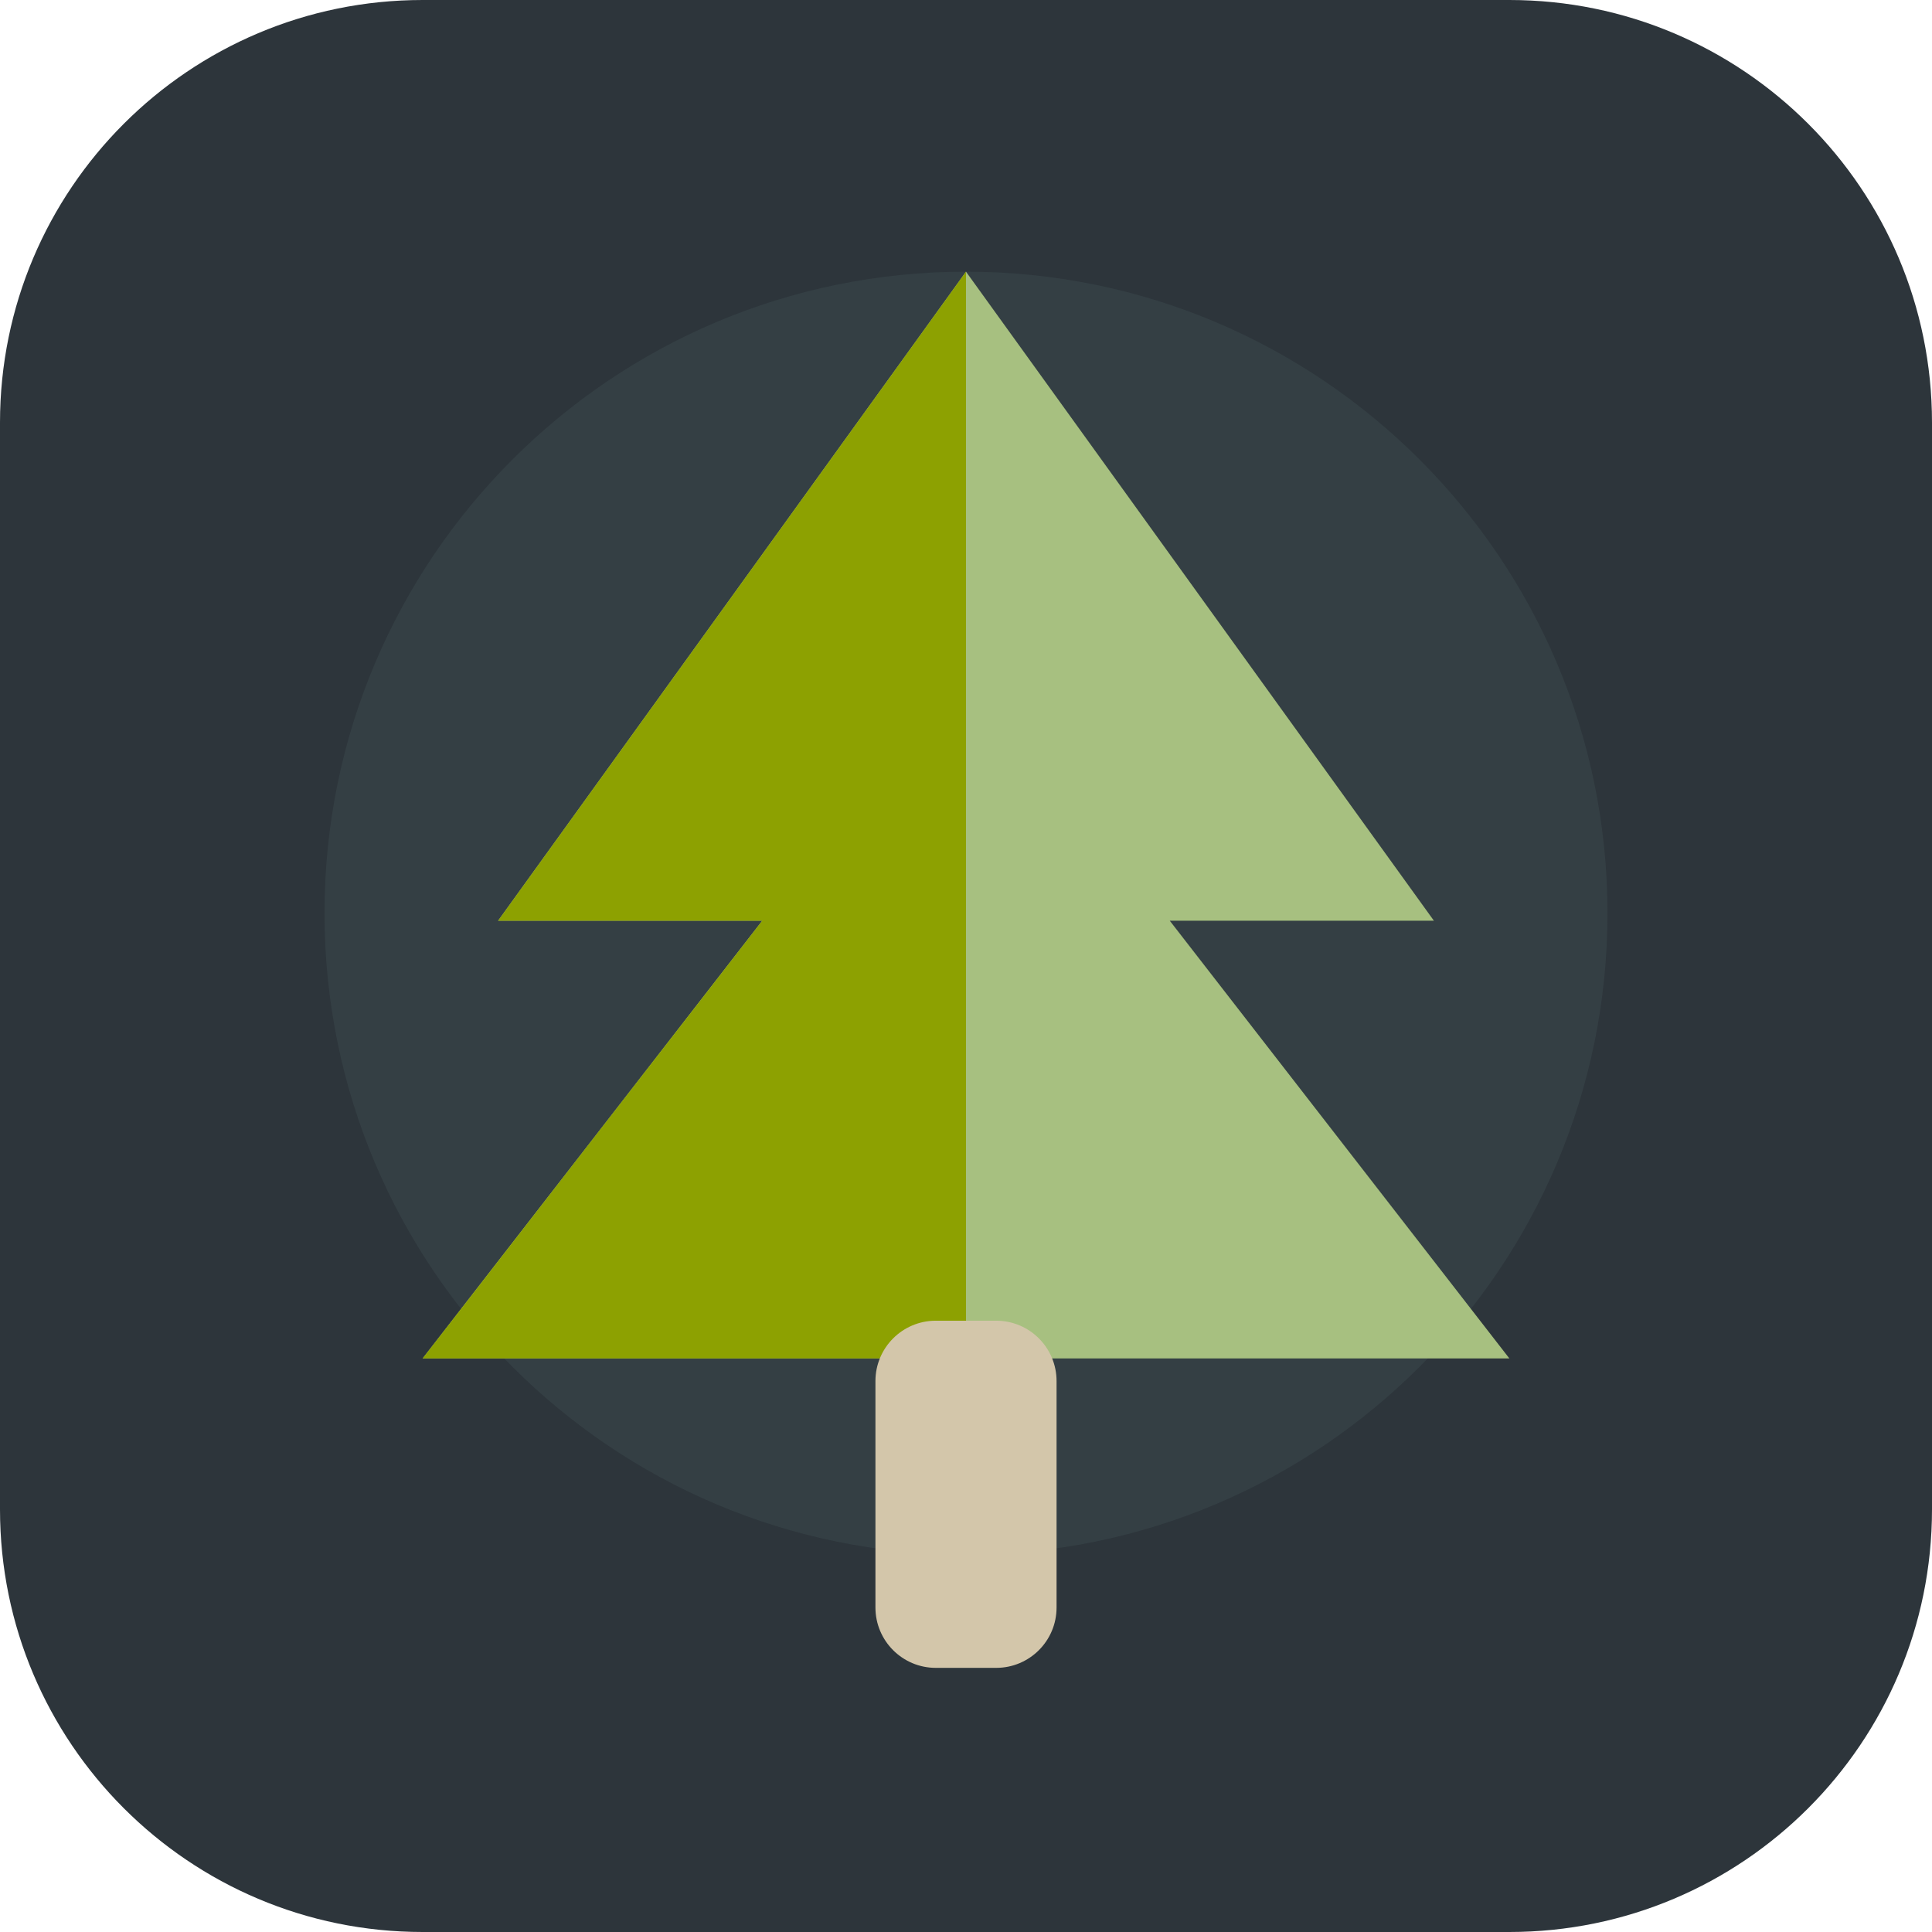
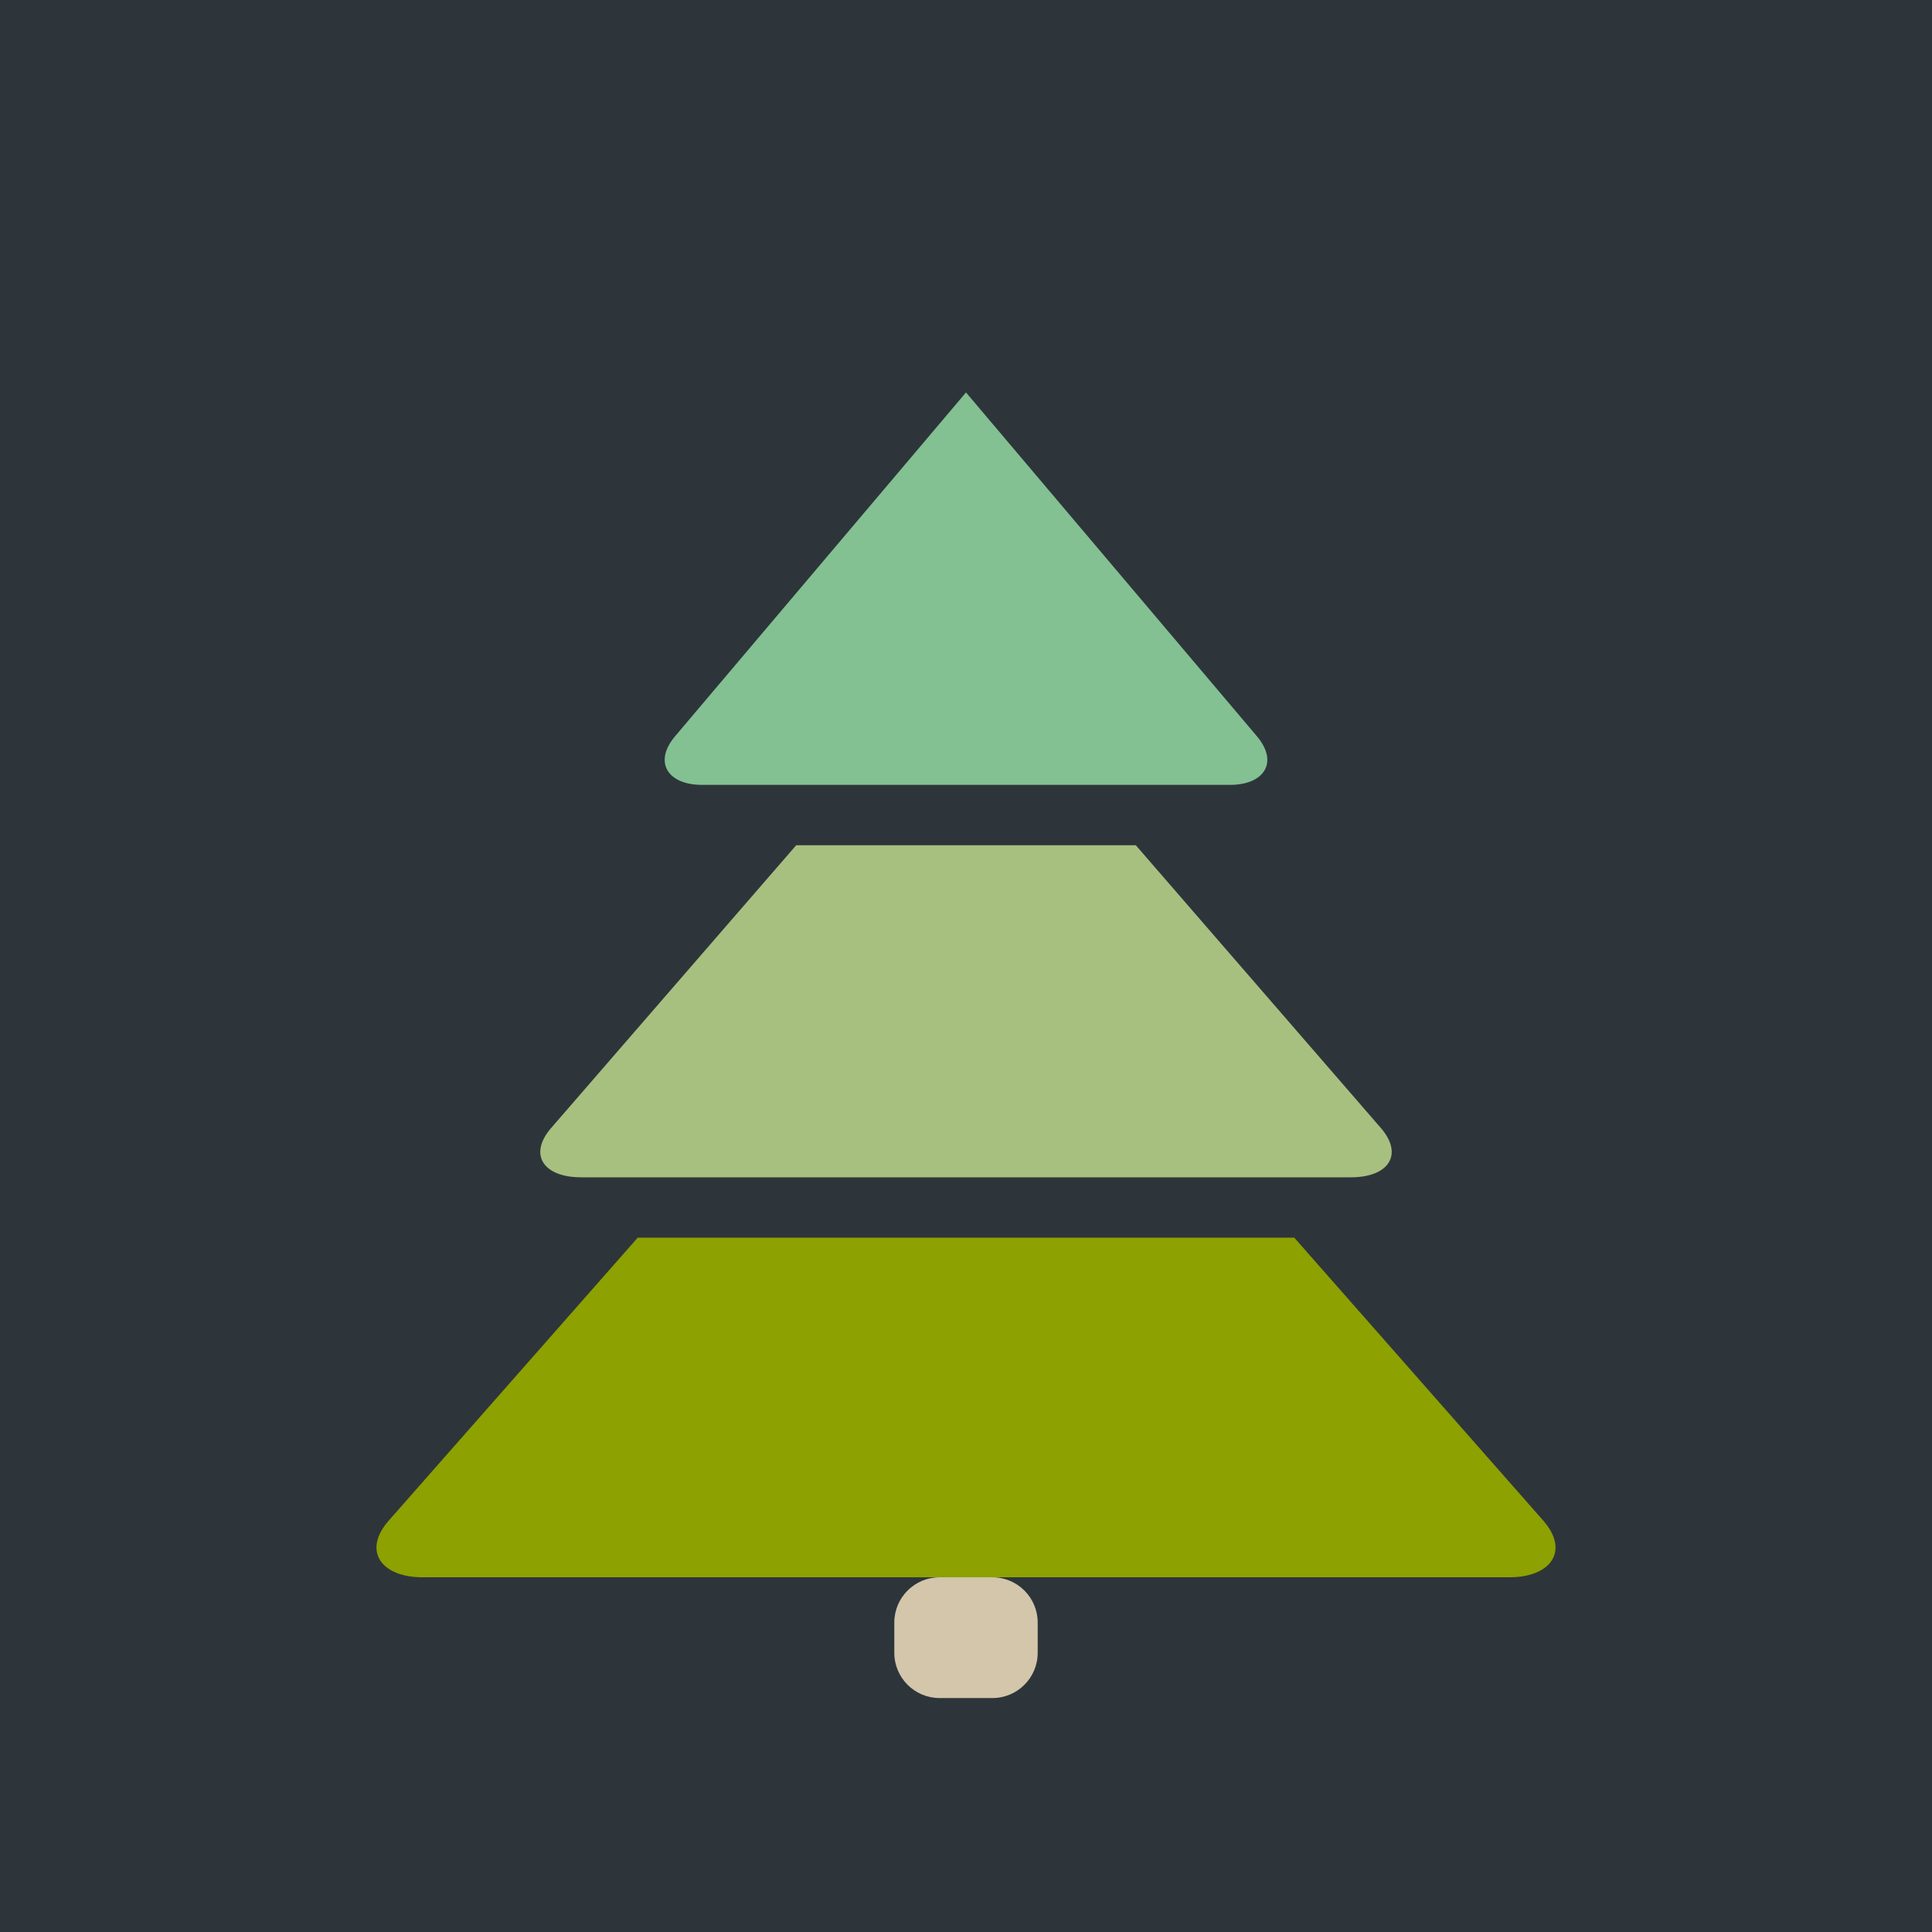
<svg xmlns="http://www.w3.org/2000/svg" viewBox="0 0 512 512" role="img" aria-labelledby="title description">
-   <description id="description">A warm green evergreen tree on a dark rounded square.</description>
-   <rect width="512" height="512" rx="112" fill="#2d353b" />
-   <circle cx="256" cy="242" r="170" fill="#343f44" />
-   <path d="M256 72 132 244h70L112 360h288l-90-116h70L256 72Z" fill="#a7c080" />
-   <path d="M256 72v288H112l90-116h-70L256 72Z" fill="#8da101" />
-   <rect x="232" y="350" width="48" height="92" rx="16" fill="#d3c6aa" />
+   <description id="description">A precise three-tier evergreen mark on a deep forest square.</description>
+   <rect width="512" height="512" fill="#2d353b" />
+   <path d="M256 104 333 195c6 7 2 13-7 13H186c-9 0-13-6-7-13l77-91Z" fill="#83c092" />
+   <path d="M211 224h90l65 75c6 7 2 13-8 13H154c-10 0-14-6-8-13l65-75Z" fill="#a7c080" />
+   <path d="M169 328h174l66 75c7 8 2 15-9 15H112c-11 0-16-7-9-15l66-75Z" fill="#8da101" />
+   <rect x="237" y="418" width="38" height="32" rx="12" fill="#d3c6aa" />
</svg>
